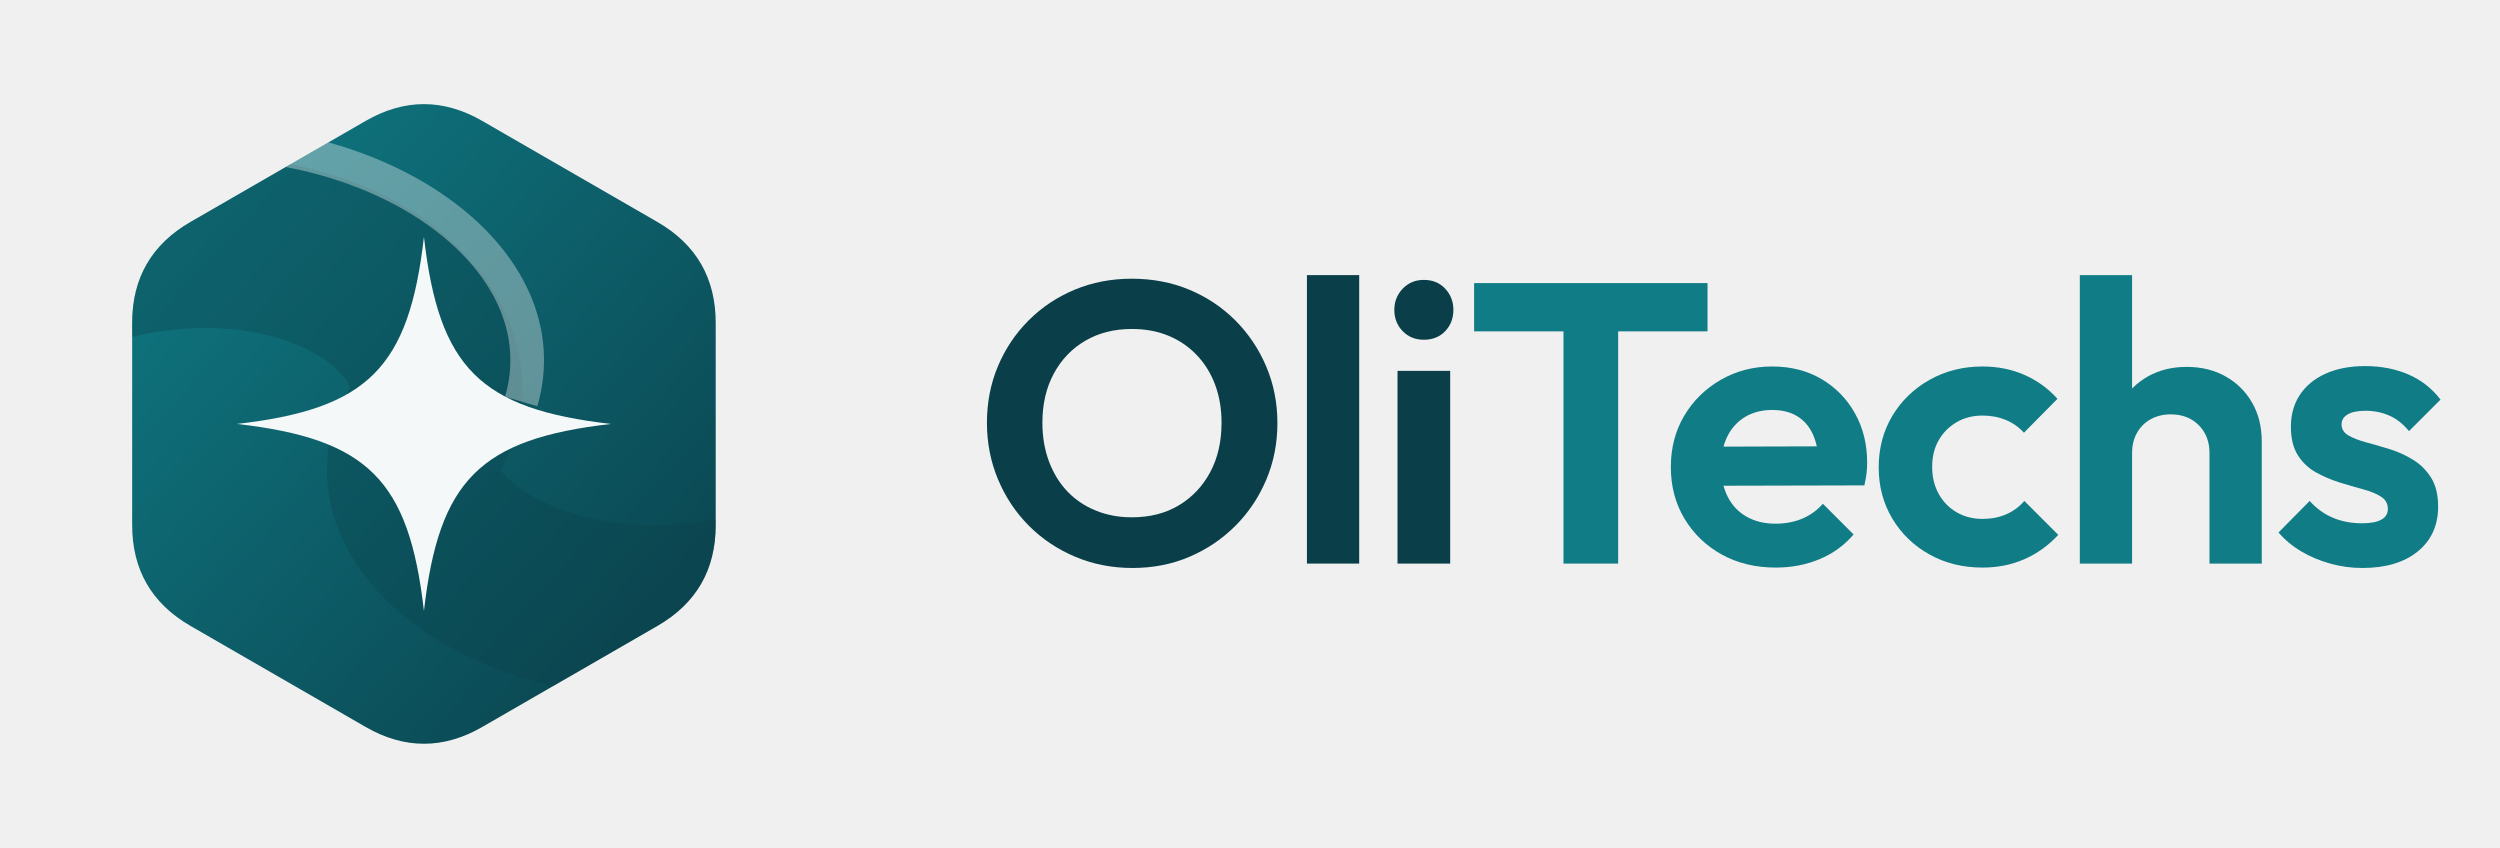
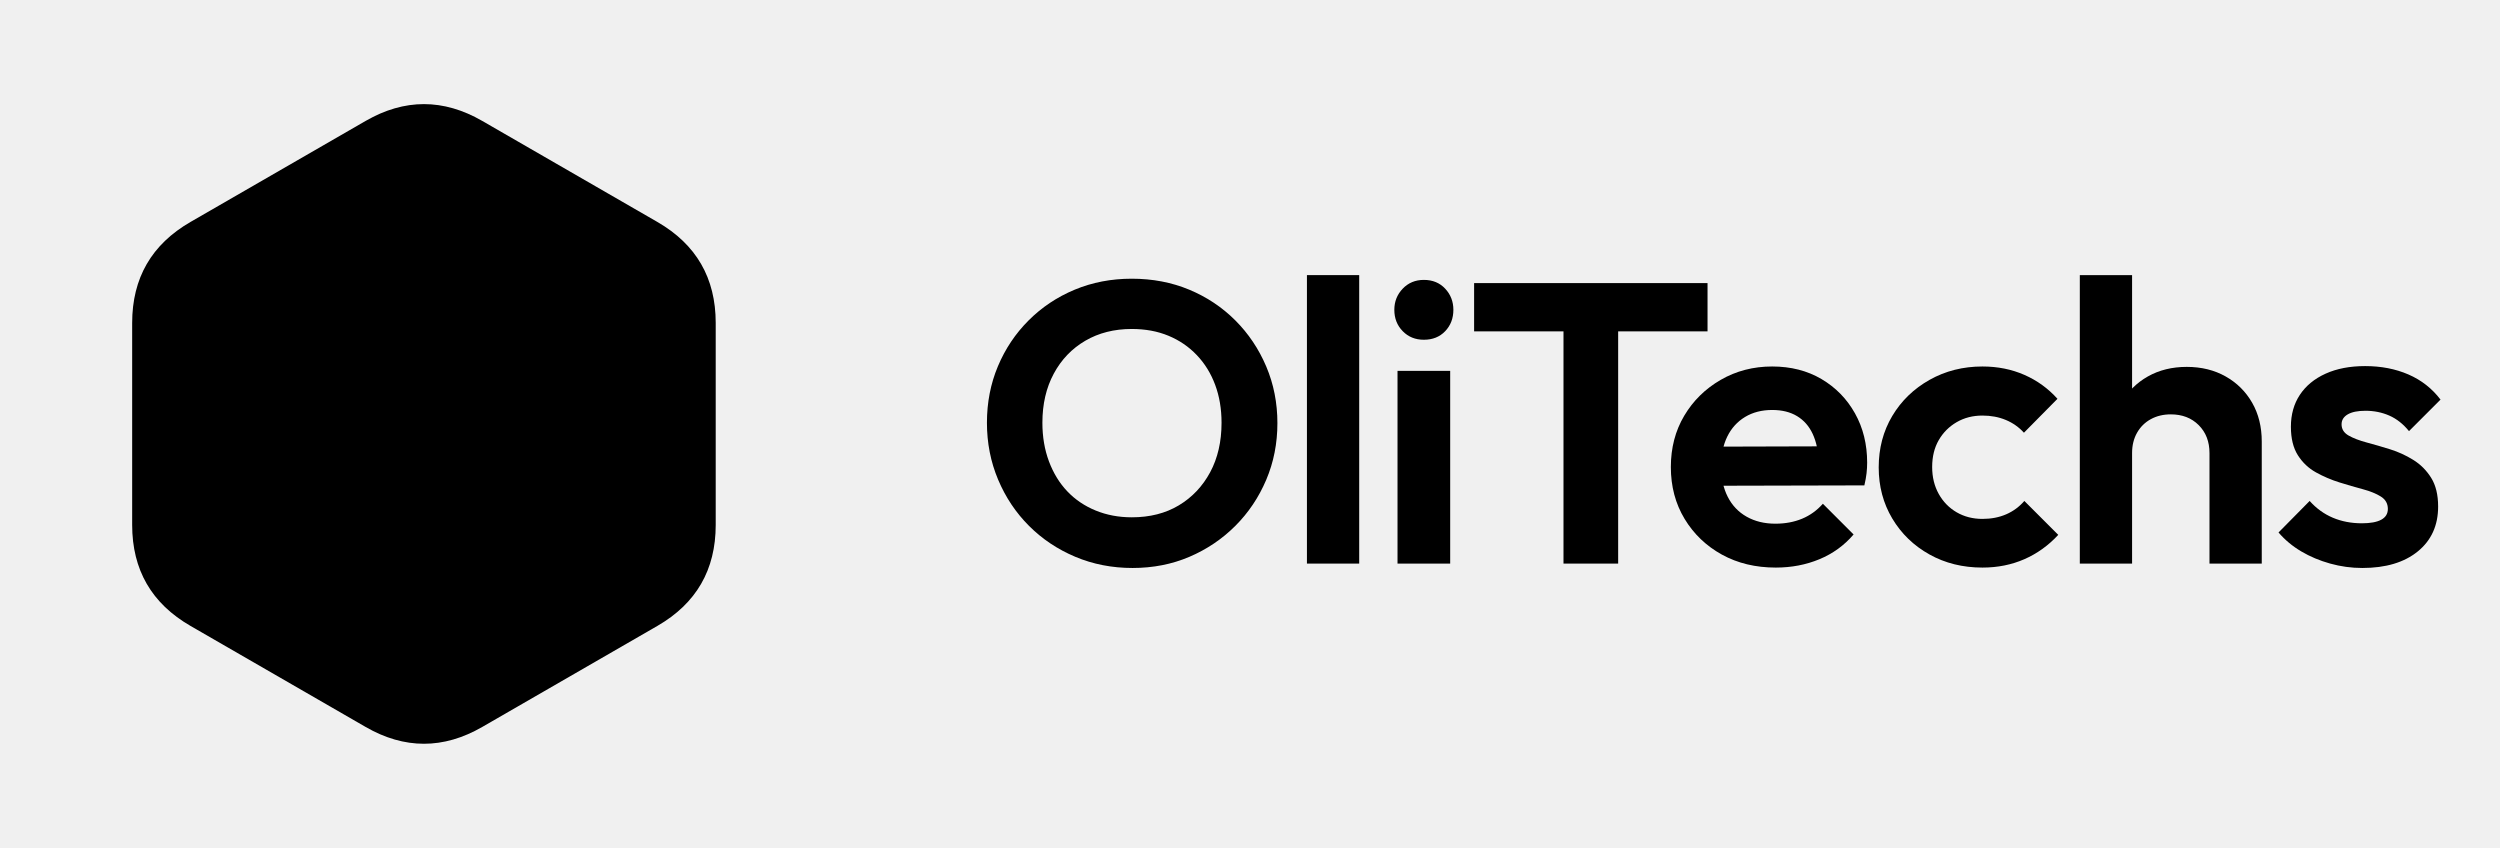
<svg xmlns="http://www.w3.org/2000/svg" viewBox="0 0 401 136" width="401" height="136">
  <svg x="8.00" y="8.00" width="120" height="120" viewBox="0 0 200 200">
    <defs>
      <linearGradient id="hx3" x1="0" y1="0" x2="1" y2="1">
-         <stop offset="0" stop-color="#0F7C86" />
-         <stop offset="1" stop-color="#0A3F4A" />
+         <stop offset="0" stop-color="{{COASTAL_TEAL}}" />
+         <stop offset="1" stop-color="{{DEEP_LAGOON}}" />
      </linearGradient>
      <clipPath id="cx3">
        <path d="M84.4 19.0 Q100 10 115.6 19.0 L162.4 46.0 Q178 55 178.0 73.0 L178.0 127.0 Q178 145 162.4 154.0 L115.6 181.0 Q100 190 84.4 181.0 L37.6 154.0 Q22 145 22.0 127.0 L22.0 73.0 Q22 55 37.6 46.0 Z" />
      </clipPath>
    </defs>
    <path d="M84.4 19.0 Q100 10 115.6 19.0 L162.4 46.0 Q178 55 178.0 73.0 L178.0 127.0 Q178 145 162.4 154.0 L115.6 181.0 Q100 190 84.4 181.0 L37.6 154.0 Q22 145 22.0 127.0 L22.0 73.0 Q22 55 37.6 46.0 Z" fill="url(#hx3)" />
    <g clip-path="url(#cx3)">
-       <path d="M-10 64 C60 30 118 72 100 102 S150 170 210 138" fill="none" stroke="#0A3F4A" stroke-opacity=".32" stroke-width="46" />
-       <path d="M-10 36 C60 4 140 46 126 94" fill="none" stroke="#fff" stroke-opacity=".35" stroke-width="9" />
+       <path d="M-10 64 C60 30 118 72 100 102 S150 170 210 138" fill="none" stroke="{{DEEP_LAGOON}}" stroke-opacity=".32" stroke-width="46" />
+       <path d="M-10 36 C60 4 140 46 126 94" fill="none" stroke="{{WHITE}}" stroke-opacity=".35" stroke-width="9" />
    </g>
-     <path d="M100 50 C104 85 115 96 150 100 C115 104 104 115 100 150 C96 115 85 104 50 100 C85 96 96 85 100 50Z" fill="#F5F8F8" />
+     <path d="M100 50 C104 85 115 96 150 100 C115 104 104 115 100 150 C96 115 85 104 50 100 C85 96 96 85 100 50Z" fill="{{SOFT_WHITE}}" />
  </svg>
-   <path fill="#0A3F4A" transform="translate(156.00 90.40) scale(0.064 -0.064)" d="M401 -11Q324 -11 257.5 17.0Q191 45 141.5 94.5Q92 144 64.0 210.5Q36 277 36 353Q36 429 63.5 494.5Q91 560 140.5 609.5Q190 659 256.0 686.5Q322 714 399 714Q477 714 543.0 686.5Q609 659 658.5 609.5Q708 560 736.0 494.0Q764 428 764 352Q764 276 736.0 210.0Q708 144 658.5 94.5Q609 45 543.5 17.0Q478 -11 401 -11ZM399 116Q467 116 517.0 146.0Q567 176 595.5 229.0Q624 282 624 353Q624 405 608.0 448.0Q592 491 562.0 522.5Q532 554 491.0 571.0Q450 588 399 588Q333 588 282.5 558.5Q232 529 203.5 476.0Q175 423 175 353Q175 300 191.5 256.0Q208 212 237.5 181.0Q267 150 308.5 133.0Q350 116 399 116Z" />
-   <path fill="#0A3F4A" transform="translate(205.92 90.40) scale(0.064 -0.064)" d="M58 0V723H189V0Z" />
-   <path fill="#0A3F4A" transform="translate(220.45 90.40) scale(0.064 -0.064)" d="M58 0V483H190V0ZM124 561Q92 561 71.0 582.5Q50 604 50 636Q50 667 71.0 689.0Q92 711 124 711Q157 711 177.5 689.0Q198 667 198 636Q198 604 177.5 582.5Q157 561 124 561Z" />
-   <path fill="#0F7C86" transform="translate(235.04 90.40) scale(0.064 -0.064)" d="M246 0V688H383V0ZM22 582V703H607V582Z" />
-   <path fill="#0F7C86" transform="translate(266.34 90.40) scale(0.064 -0.064)" d="M289 -10Q213 -10 154.0 22.5Q95 55 60.5 112.0Q26 169 26 242Q26 314 59.5 370.5Q93 427 151.0 460.5Q209 494 280 494Q350 494 403.5 462.5Q457 431 487.5 376.5Q518 322 518 253Q518 240 516.5 226.5Q515 213 511 196L105 195V293L450 294L397 253Q395 296 381.5 325.0Q368 354 342.5 369.5Q317 385 280 385Q241 385 212.0 367.5Q183 350 167.5 318.5Q152 287 152 244Q152 200 168.5 167.5Q185 135 216.0 117.5Q247 100 288 100Q325 100 355.0 112.5Q385 125 407 150L484 73Q449 32 398.5 11.0Q348 -10 289 -10Z" />
-   <path fill="#0F7C86" transform="translate(299.68 90.40) scale(0.064 -0.064)" d="M286 -10Q212 -10 153.0 23.0Q94 56 60.0 113.0Q26 170 26 241Q26 313 60.0 370.0Q94 427 153.5 460.5Q213 494 286 494Q343 494 391.0 473.0Q439 452 474 413L390 328Q371 349 344.5 360.0Q318 371 286 371Q250 371 221.5 354.5Q193 338 176.5 309.5Q160 281 160 242Q160 204 176.5 174.5Q193 145 221.5 128.5Q250 112 286 112Q319 112 345.5 123.5Q372 135 391 157L476 72Q439 32 391.0 11.0Q343 -10 286 -10Z" />
-   <path fill="#0F7C86" transform="translate(329.89 90.40) scale(0.064 -0.064)" d="M383 0V277Q383 320 356.0 347.0Q329 374 286 374Q258 374 236.0 362.0Q214 350 201.5 328.0Q189 306 189 277L138 303Q138 360 162.0 402.5Q186 445 228.5 469.0Q271 493 326 493Q381 493 423.5 469.0Q466 445 490.0 403.0Q514 361 514 306V0ZM58 0V723H189V0Z" />
-   <path fill="#0F7C86" transform="translate(364.58 90.40) scale(0.064 -0.064)" d="M224 -11Q183 -11 143.5 0.0Q104 11 71.0 30.5Q38 50 14 78L92 157Q117 129 150.0 115.0Q183 101 223 101Q255 101 271.5 110.0Q288 119 288 137Q288 157 270.5 168.0Q253 179 225.0 186.5Q197 194 166.5 203.5Q136 213 108.0 228.5Q80 244 62.5 271.5Q45 299 45 343Q45 389 67.5 423.0Q90 457 132.0 476.0Q174 495 231 495Q291 495 339.5 474.0Q388 453 420 411L341 332Q319 359 291.5 371.0Q264 383 232 383Q203 383 187.5 374Q172 365 172 349Q172 331 189.5 321Q207 311 235.0 303.5Q263 296 293.5 286.5Q324 277 351.5 260.0Q379 243 396.5 215.0Q414 187 414 143Q414 72 363.0 30.5Q312 -11 224 -11Z" />
+   <path fill="{{DEEP_LAGOON}}" transform="translate(156.00 90.40) scale(0.064 -0.064)" d="M401 -11Q324 -11 257.5 17.0Q191 45 141.5 94.5Q92 144 64.0 210.5Q36 277 36 353Q36 429 63.5 494.5Q91 560 140.5 609.5Q190 659 256.0 686.5Q322 714 399 714Q477 714 543.0 686.5Q609 659 658.5 609.5Q708 560 736.0 494.0Q764 428 764 352Q764 276 736.0 210.0Q708 144 658.5 94.5Q609 45 543.5 17.0Q478 -11 401 -11ZM399 116Q467 116 517.0 146.0Q567 176 595.5 229.0Q624 282 624 353Q624 405 608.0 448.0Q592 491 562.0 522.5Q532 554 491.0 571.0Q450 588 399 588Q333 588 282.5 558.5Q232 529 203.5 476.0Q175 423 175 353Q175 300 191.5 256.0Q208 212 237.5 181.0Q267 150 308.5 133.0Q350 116 399 116Z" />
+   <path fill="{{DEEP_LAGOON}}" transform="translate(205.92 90.40) scale(0.064 -0.064)" d="M58 0V723H189V0Z" />
+   <path fill="{{DEEP_LAGOON}}" transform="translate(220.45 90.40) scale(0.064 -0.064)" d="M58 0V483H190V0ZM124 561Q92 561 71.0 582.5Q50 604 50 636Q50 667 71.0 689.0Q92 711 124 711Q157 711 177.5 689.0Q198 667 198 636Q198 604 177.5 582.5Q157 561 124 561Z" />
+   <path fill="{{COASTAL_TEAL}}" transform="translate(235.04 90.40) scale(0.064 -0.064)" d="M246 0V688H383V0ZM22 582V703H607V582Z" />
+   <path fill="{{COASTAL_TEAL}}" transform="translate(266.34 90.40) scale(0.064 -0.064)" d="M289 -10Q213 -10 154.0 22.5Q95 55 60.5 112.0Q26 169 26 242Q26 314 59.5 370.5Q93 427 151.0 460.5Q209 494 280 494Q350 494 403.5 462.5Q457 431 487.5 376.5Q518 322 518 253Q518 240 516.5 226.5Q515 213 511 196L105 195V293L450 294L397 253Q395 296 381.5 325.0Q368 354 342.5 369.5Q317 385 280 385Q241 385 212.0 367.5Q183 350 167.5 318.5Q152 287 152 244Q152 200 168.5 167.5Q185 135 216.0 117.5Q247 100 288 100Q325 100 355.0 112.5Q385 125 407 150L484 73Q449 32 398.5 11.0Q348 -10 289 -10Z" />
+   <path fill="{{COASTAL_TEAL}}" transform="translate(299.68 90.40) scale(0.064 -0.064)" d="M286 -10Q212 -10 153.0 23.0Q94 56 60.0 113.0Q26 170 26 241Q26 313 60.0 370.0Q94 427 153.5 460.5Q213 494 286 494Q343 494 391.0 473.0Q439 452 474 413L390 328Q371 349 344.5 360.0Q318 371 286 371Q250 371 221.5 354.5Q193 338 176.5 309.5Q160 281 160 242Q160 204 176.5 174.5Q193 145 221.5 128.5Q250 112 286 112Q319 112 345.5 123.5Q372 135 391 157L476 72Q439 32 391.0 11.0Q343 -10 286 -10Z" />
+   <path fill="{{COASTAL_TEAL}}" transform="translate(329.89 90.40) scale(0.064 -0.064)" d="M383 0V277Q383 320 356.0 347.0Q329 374 286 374Q258 374 236.0 362.0Q214 350 201.5 328.0Q189 306 189 277L138 303Q138 360 162.0 402.5Q186 445 228.5 469.0Q271 493 326 493Q381 493 423.5 469.0Q466 445 490.0 403.0Q514 361 514 306V0ZM58 0V723H189V0Z" />
+   <path fill="{{COASTAL_TEAL}}" transform="translate(364.58 90.40) scale(0.064 -0.064)" d="M224 -11Q183 -11 143.5 0.0Q104 11 71.0 30.5Q38 50 14 78L92 157Q117 129 150.0 115.0Q183 101 223 101Q255 101 271.5 110.0Q288 119 288 137Q288 157 270.5 168.0Q253 179 225.0 186.5Q197 194 166.5 203.5Q136 213 108.0 228.5Q80 244 62.5 271.5Q45 299 45 343Q45 389 67.5 423.0Q90 457 132.0 476.0Q174 495 231 495Q291 495 339.5 474.0Q388 453 420 411L341 332Q319 359 291.5 371.0Q264 383 232 383Q203 383 187.5 374Q172 365 172 349Q172 331 189.5 321Q207 311 235.0 303.5Q263 296 293.5 286.5Q324 277 351.5 260.0Q379 243 396.5 215.0Q414 187 414 143Q414 72 363.0 30.5Q312 -11 224 -11Z" />
</svg>
